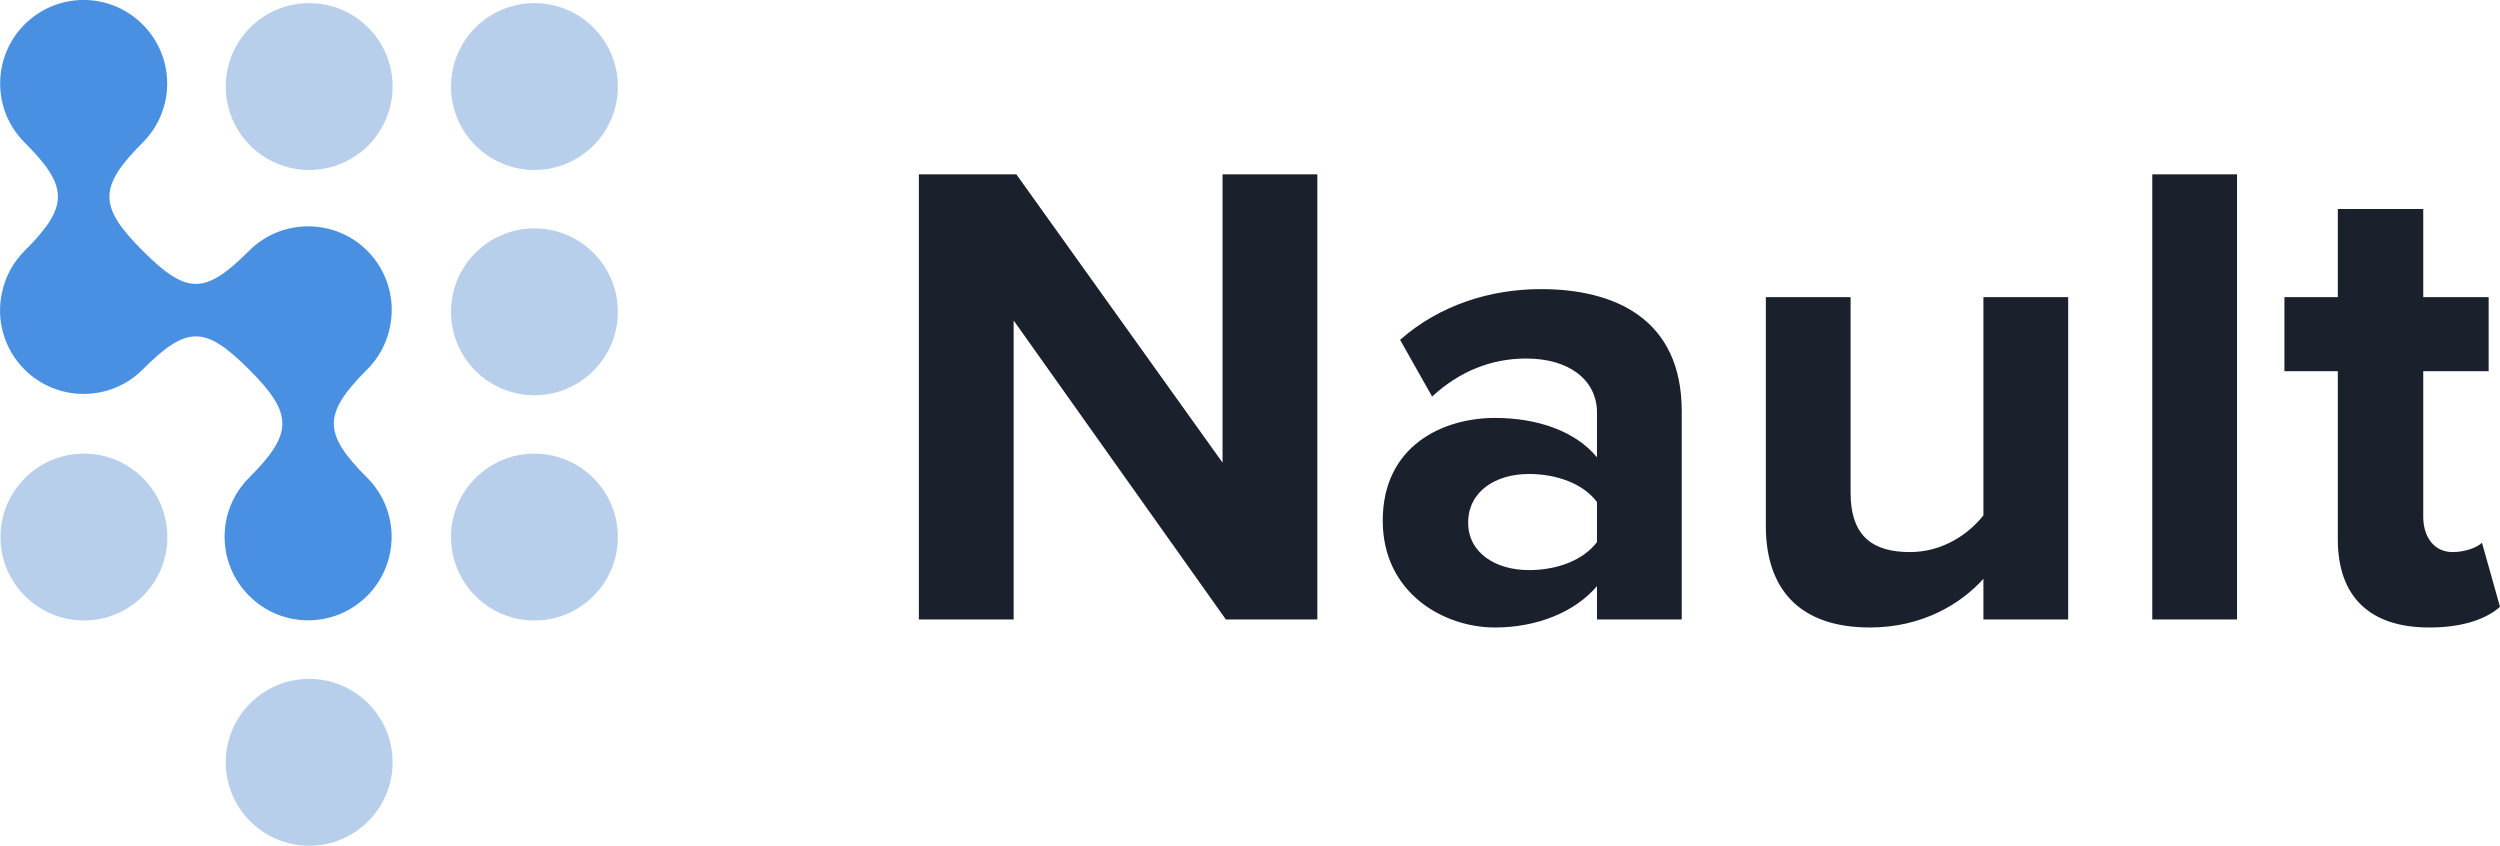
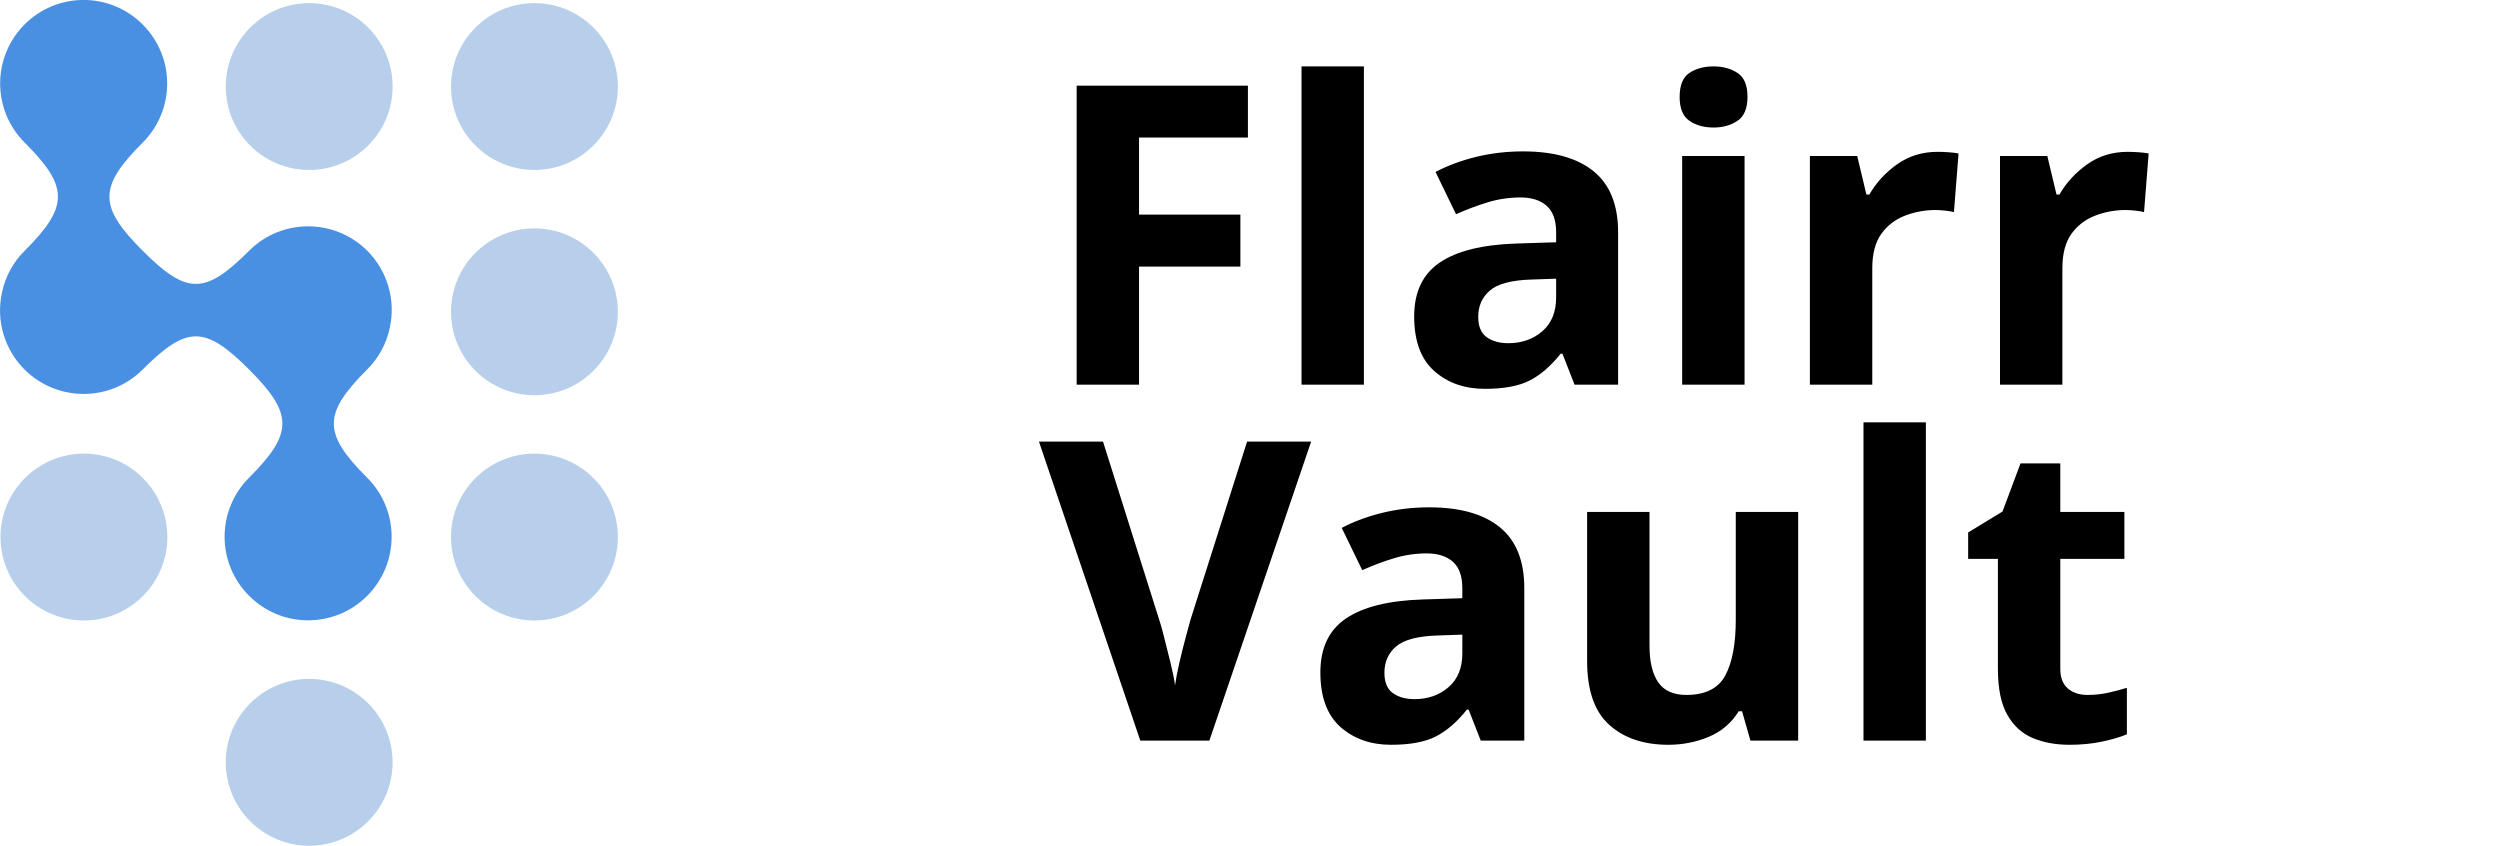
<svg xmlns="http://www.w3.org/2000/svg" version="1.1" id="Layer_1" x="0px" y="0px" viewBox="443 143.1 1498.3 506.9" style="enable-background:new 443 143.1 1498.3 506.9;" xml:space="preserve">
-   <style type="text/css">
+   <defs id="defs169" />
+   <style type="text/css" id="style146">
	.st0{fill:#4A90E2;}
	.st1{fill:#B7CFEA;}
	.st2{fill:#1A202C;}
</style>
-   <g transform="translate(-233.7 -345.73)">
-     <path class="st0" d="M826,845.9c-19.6-19.6-19.6-51.2,0-70.8c26.6-26.6,26.5-38.3,0-64.8c-26.5-26.5-37.3-26.5-63.8,0   c-19.5,19.5-51.2,19.5-70.8,0c-12.1-12.1-17.2-29.5-13.5-46.2c2-9.5,6.7-18.2,13.6-25c26.6-26.6,26.5-38.3,0-64.8   c-19.6-19.5-19.6-51.2-0.1-70.8c0,0,0,0,0,0c9.4-9.4,22.1-14.7,35.4-14.7c13.3,0,26,5.3,35.4,14.7c19.6,19.6,19.6,51.2,0,70.8   c-26.6,26.6-26.5,38.3,0,64.8c26.5,26.5,37.3,26.5,63.8,0c19.5-19.5,51.2-19.5,70.8,0c12.1,12.1,17.2,29.5,13.5,46.2   c-2,9.5-6.7,18.2-13.6,25c-26.6,26.6-26.5,38.3,0,64.8c19.6,19.5,19.6,51.2,0.1,70.8c0,0,0,0,0,0   C877.2,865.5,845.5,865.5,826,845.9L826,845.9z" />
-     <path class="st1" d="M727,760.7c27.6,0,50,22.4,50,50s-22.4,50-50,50s-50-22.4-50-50S699.4,760.7,727,760.7z" />
-     <path class="st1" d="M862,490.7c27.6,0,50,22.4,50,50c0,27.6-22.4,50-50,50s-50-22.4-50-50C812,513.1,834.4,490.7,862,490.7z" />
-     <path class="st1" d="M997,490.7c27.6,0,50,22.4,50,50c0,27.6-22.4,50-50,50s-50-22.4-50-50C947,513.1,969.4,490.7,997,490.7z" />
-     <path class="st1" d="M997,625.7c27.6,0,50,22.4,50,50c0,27.6-22.4,50-50,50s-50-22.4-50-50C947,648.1,969.4,625.7,997,625.7z" />
-     <path class="st1" d="M997,760.7c27.6,0,50,22.4,50,50s-22.4,50-50,50s-50-22.4-50-50S969.4,760.7,997,760.7z" />
-     <path class="st1" d="M862,895.7c27.6,0,50,22.4,50,50s-22.4,50-50,50s-50-22.4-50-50S834.4,895.7,862,895.7z" />
-     <path class="st2" d="M1411.4,860.1h54.8V593.3h-56.8v172.8l-123.6-172.8h-58.4v266.8h56.8V680.9L1411.4,860.1z M1633.8,860.1h50.8   V735.3c0-55.6-40.4-73.2-84.4-73.2c-30.4,0-60.8,9.6-84.4,30.4l19.2,34c16.4-15.2,35.6-22.8,56.4-22.8c25.6,0,42.4,12.8,42.4,32.4   v26.8c-12.8-15.6-35.6-23.6-61.2-23.6c-30.8,0-67.2,16.4-67.2,61.6c0,43.2,36.4,64,67.2,64c25.2,0,48-9.2,61.2-24.8V860.1z    M1633.8,813.7c-8.4,11.2-24.4,16.8-40.8,16.8c-20,0-36.4-10.4-36.4-28.4c0-18.8,16.4-29.2,36.4-29.2c16.4,0,32.4,5.6,40.8,16.8   V813.7z M1865.4,860.1h50.8V666.9h-50.8v130.8c-8.8,11.2-24.4,22-44,22c-21.6,0-35.6-8.8-35.6-35.6V666.9H1735v137.2   c0,37.6,20,60.8,62.4,60.8c31.6,0,54.8-14.4,68-29.2V860.1z M1966.6,860.1h50.8V593.3h-50.8V860.1z M2132.6,864.9   c21.2,0,34.8-5.6,42.4-12.4l-10.8-38.4c-2.8,2.8-10,5.6-17.6,5.6c-11.2,0-17.6-9.2-17.6-21.2v-87.2h39.2v-44.4H2129v-52.8h-51.2   v52.8h-32v44.4h32v100.8C2077.8,846.5,2097,864.9,2132.6,864.9z" />
+   <g transform="translate(-233.7 -345.73)" id="g164">
+     <path class="st0" d="M826,845.9c-19.6-19.6-19.6-51.2,0-70.8c26.6-26.6,26.5-38.3,0-64.8c-26.5-26.5-37.3-26.5-63.8,0   c-19.5,19.5-51.2,19.5-70.8,0c-12.1-12.1-17.2-29.5-13.5-46.2c2-9.5,6.7-18.2,13.6-25c26.6-26.6,26.5-38.3,0-64.8   c-19.6-19.5-19.6-51.2-0.1-70.8c0,0,0,0,0,0c9.4-9.4,22.1-14.7,35.4-14.7c13.3,0,26,5.3,35.4,14.7c19.6,19.6,19.6,51.2,0,70.8   c-26.6,26.6-26.5,38.3,0,64.8c26.5,26.5,37.3,26.5,63.8,0c19.5-19.5,51.2-19.5,70.8,0c12.1,12.1,17.2,29.5,13.5,46.2   c-2,9.5-6.7,18.2-13.6,25c-26.6,26.6-26.5,38.3,0,64.8c19.6,19.5,19.6,51.2,0.1,70.8c0,0,0,0,0,0   C877.2,865.5,845.5,865.5,826,845.9L826,845.9z" id="path148" />
+     <path class="st1" d="M727,760.7c27.6,0,50,22.4,50,50s-22.4,50-50,50s-50-22.4-50-50S699.4,760.7,727,760.7z" id="path150" />
+     <path class="st1" d="M862,490.7c27.6,0,50,22.4,50,50c0,27.6-22.4,50-50,50s-50-22.4-50-50C812,513.1,834.4,490.7,862,490.7z" id="path152" />
+     <path class="st1" d="M997,490.7c27.6,0,50,22.4,50,50c0,27.6-22.4,50-50,50s-50-22.4-50-50C947,513.1,969.4,490.7,997,490.7z" id="path154" />
+     <path class="st1" d="M997,625.7c27.6,0,50,22.4,50,50c0,27.6-22.4,50-50,50s-50-22.4-50-50C947,648.1,969.4,625.7,997,625.7z" id="path156" />
+     <path class="st1" d="M997,760.7c27.6,0,50,22.4,50,50s-22.4,50-50,50s-50-22.4-50-50S969.4,760.7,997,760.7z" id="path158" />
+     <path class="st1" d="M862,895.7c27.6,0,50,22.4,50,50s-22.4,50-50,50s-50-22.4-50-50S834.4,895.7,862,895.7z" id="path160" />
+     <text xml:space="preserve" style="font-style:normal;font-weight:normal;font-size:250.968px;line-height:0.85;font-family:sans-serif;fill:#000000;fill-opacity:1;stroke:none;stroke-width:6.274" x="1299.367" y="719.355" id="text175">
+       <tspan id="tspan173" x="1299.367" y="719.355" style="font-style:normal;font-variant:normal;font-weight:bold;font-stretch:normal;font-family:sans-serif;-inkscape-font-specification:'sans-serif Bold';stroke-width:6.274">Flairr</tspan>
+       <tspan x="1299.367" y="932.677" style="font-style:normal;font-variant:normal;font-weight:bold;font-stretch:normal;font-family:sans-serif;-inkscape-font-specification:'sans-serif Bold';stroke-width:6.274" id="tspan177">Vault</tspan>
+     </text>
  </g>
</svg>
